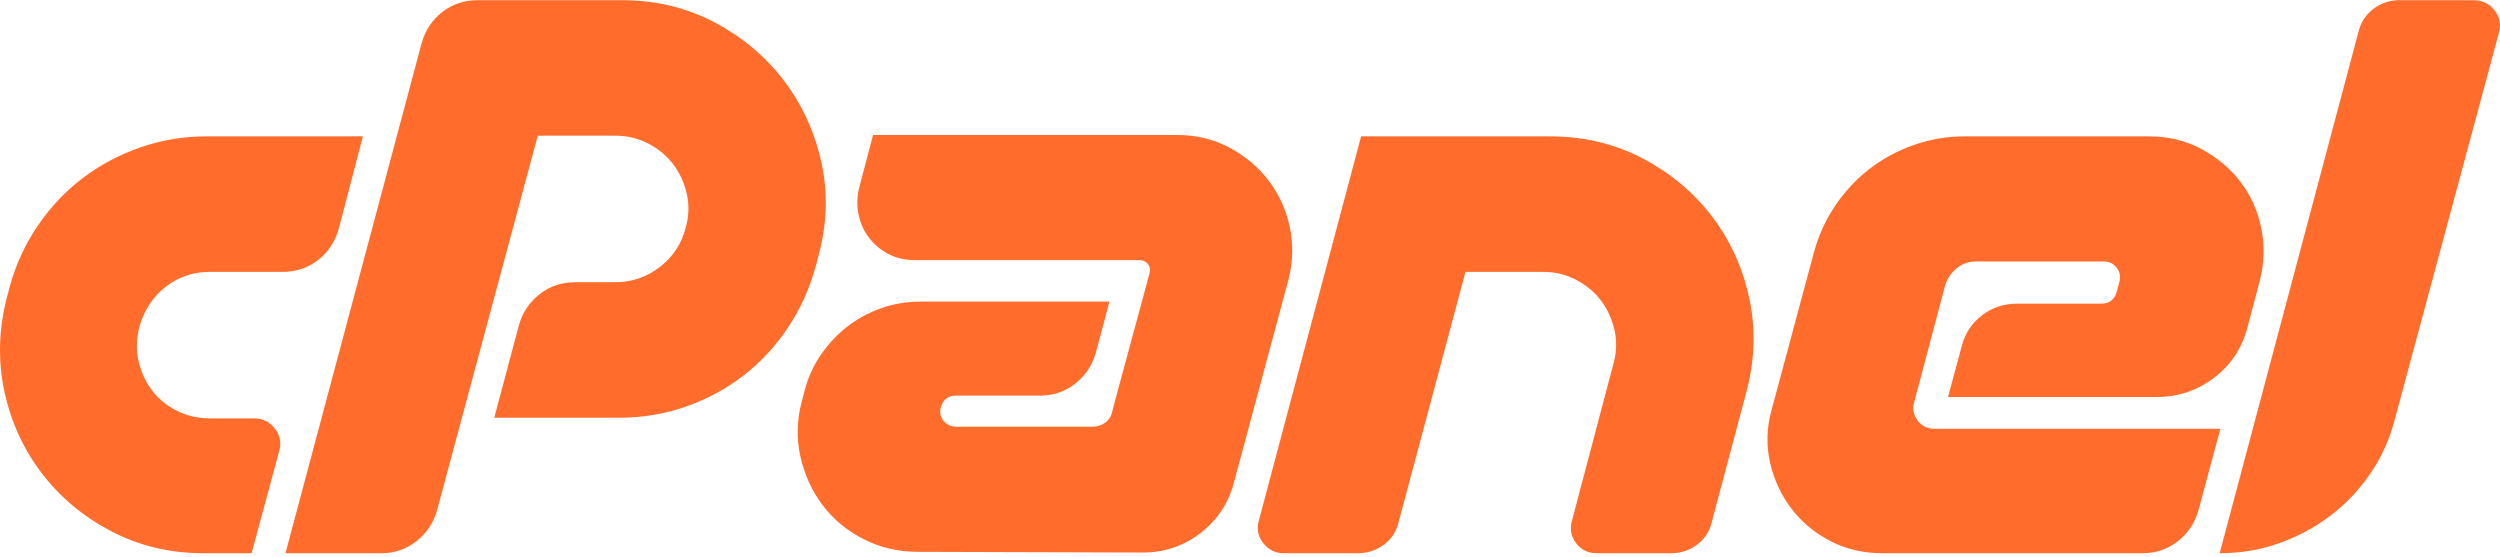
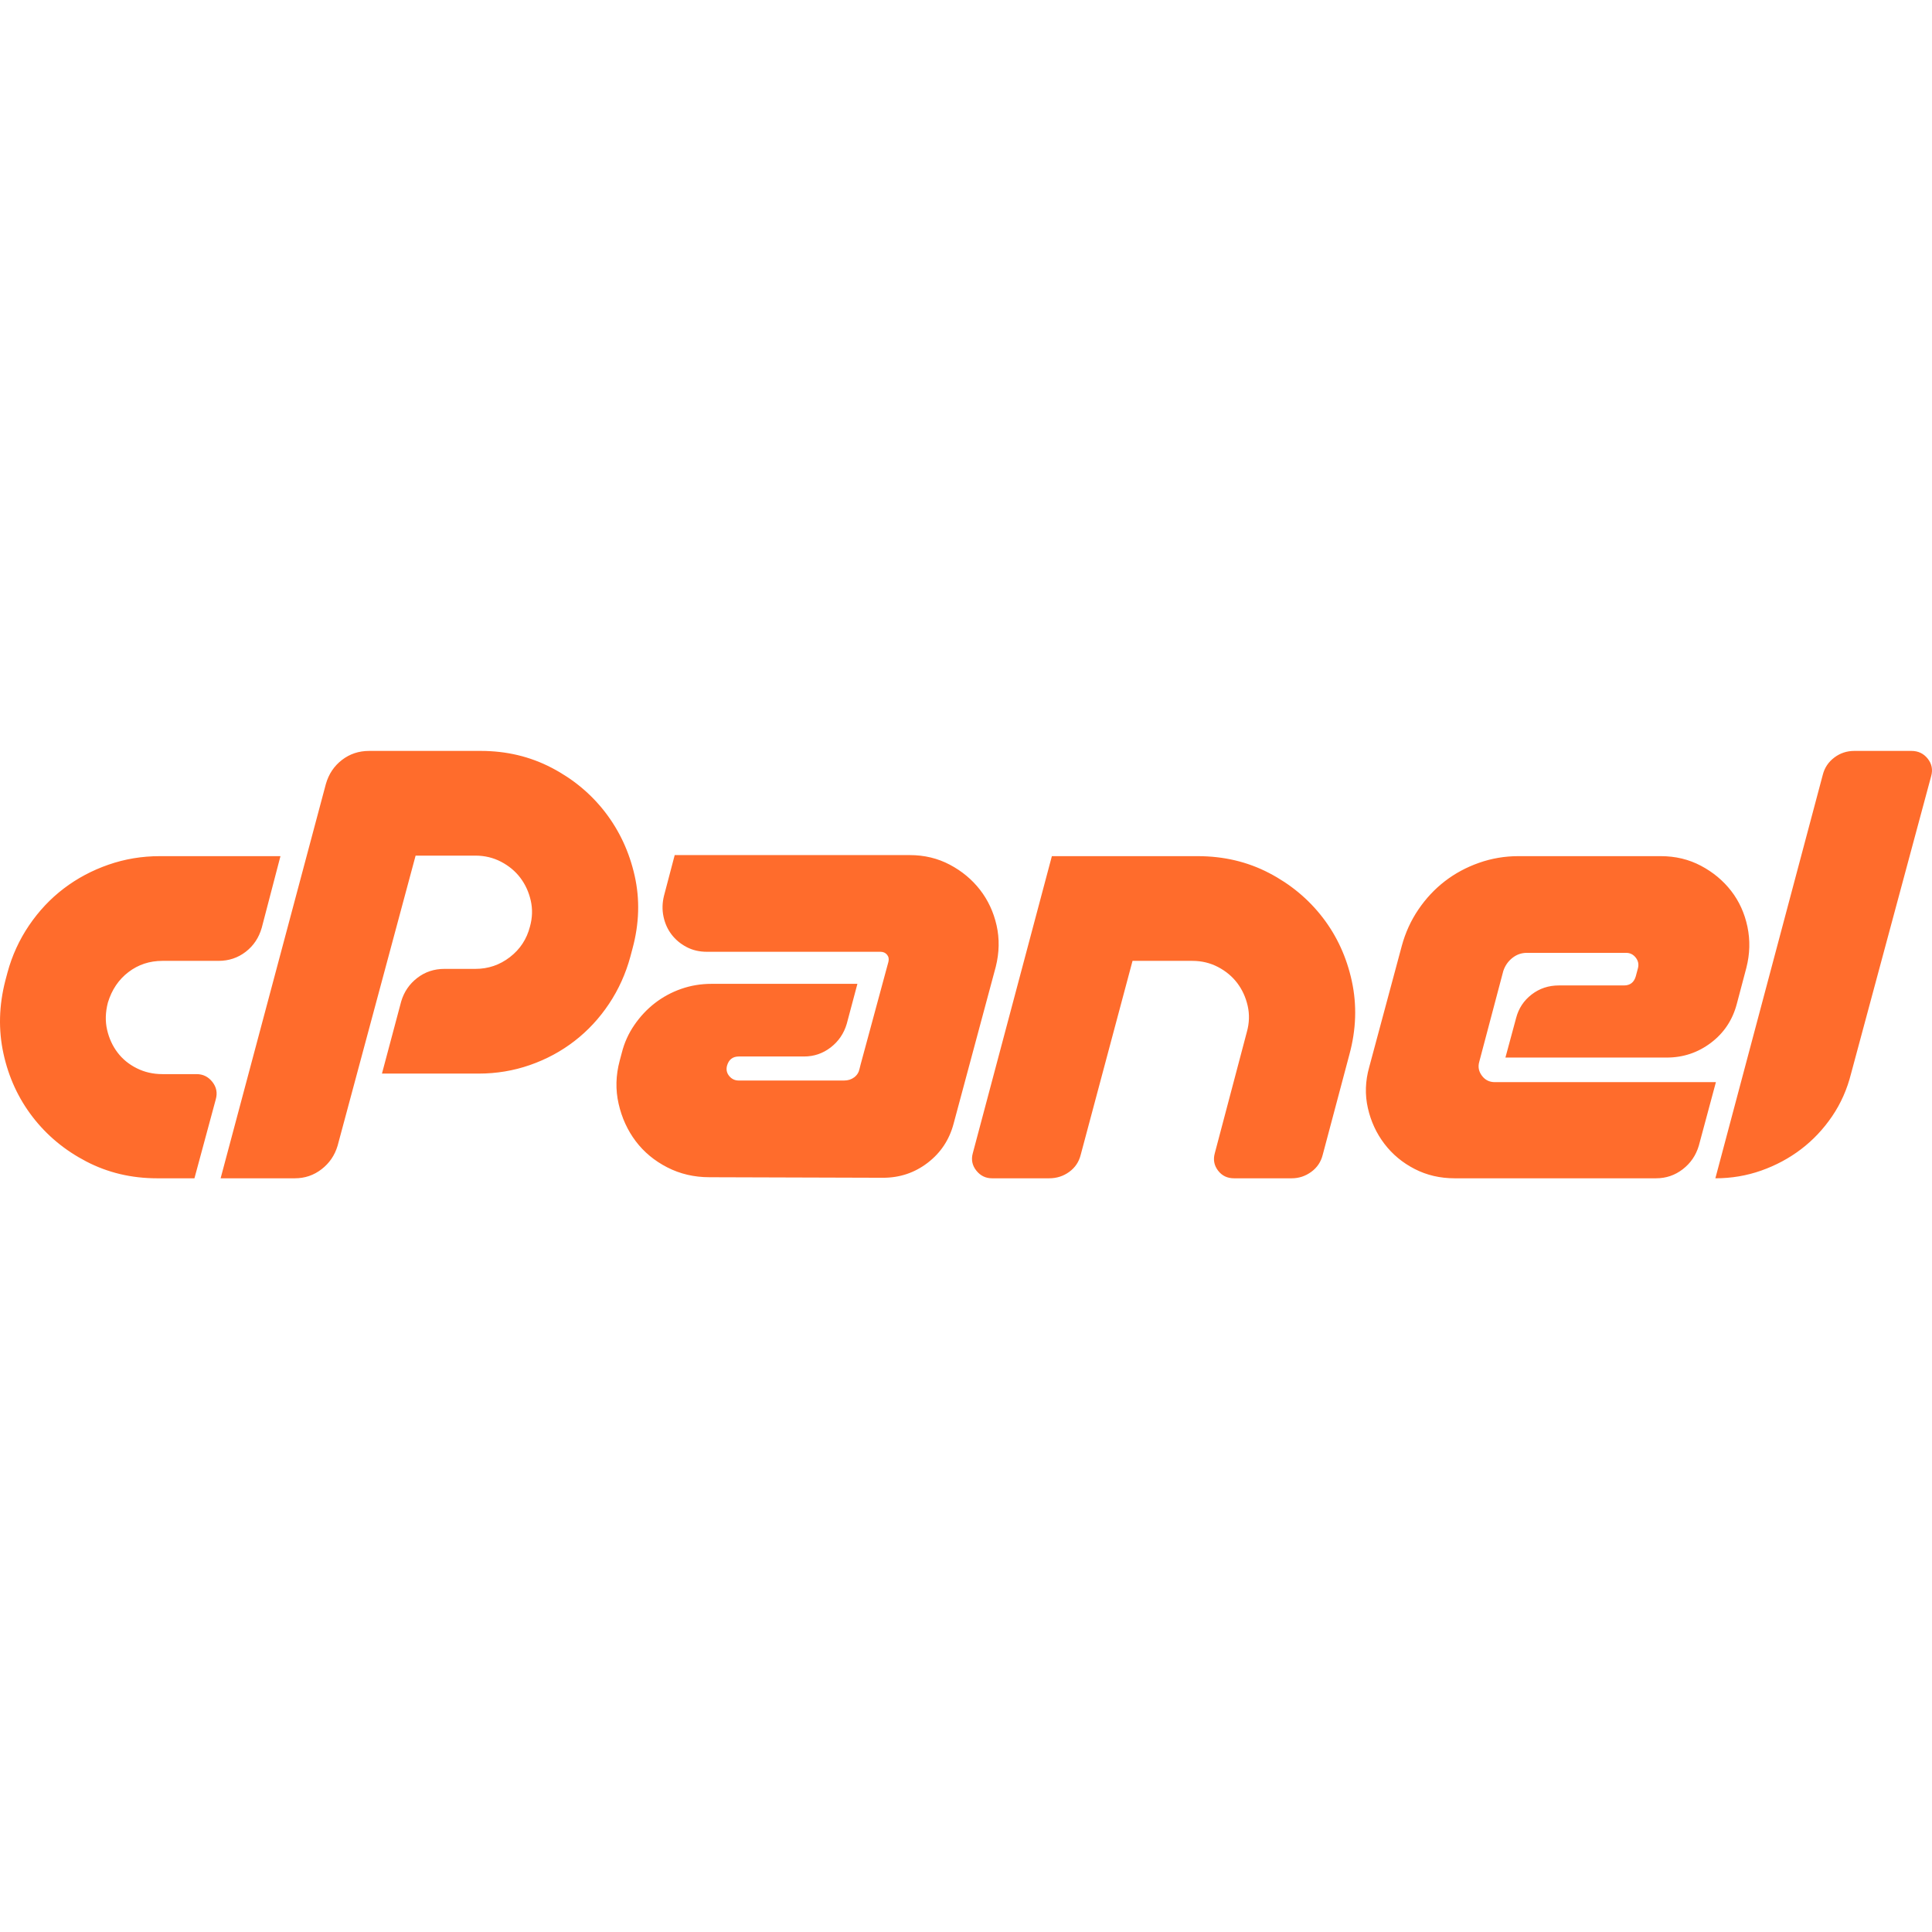
- <svg xmlns="http://www.w3.org/2000/svg" width="2500" height="557" viewBox="0 0 512 114" preserveAspectRatio="xMidYMid">
+ <svg xmlns="http://www.w3.org/2000/svg" width="2500" height="2500" viewBox="0 0 512 114" preserveAspectRatio="xMidYMid">
  <path d="M42.327 27.89h31.996l-4.955 18.971c-.757 2.644-2.173 4.768-4.247 6.371-2.077 1.607-4.484 2.408-7.22 2.408H43.035c-3.398 0-6.396.99-8.99 2.973-2.598 1.982-4.413 4.671-5.451 8.07-.661 2.548-.732 4.955-.212 7.22.518 2.265 1.438 4.272 2.76 6.016 1.321 1.748 3.02 3.14 5.098 4.178 2.074 1.04 4.34 1.556 6.795 1.556h9.06c1.7 0 3.091.686 4.177 2.053 1.084 1.37 1.392 2.902.92 4.601l-5.662 20.954h-9.91c-6.796 0-13.05-1.487-18.76-4.46-5.711-2.973-10.454-6.912-14.228-11.822C4.856 92.073 2.283 86.481.916 80.204c-1.369-6.277-1.203-12.719.496-19.327l.566-2.123a41.337 41.337 0 0 1 5.733-12.53c2.596-3.822 5.663-7.078 9.203-9.768 3.539-2.69 7.48-4.79 11.822-6.3 4.34-1.509 8.87-2.266 13.591-2.266zm16.139 85.37L86.356 8.779c.754-2.642 2.17-4.765 4.248-6.371C92.678.803 95.084 0 97.824 0h29.59c6.795 0 13.046 1.487 18.758 4.46 5.709 2.973 10.452 6.915 14.228 11.821 3.774 4.909 6.371 10.501 7.787 16.777 1.416 6.278 1.225 12.72-.567 19.325l-.565 2.124c-1.228 4.53-3.115 8.707-5.663 12.53-2.55 3.822-5.593 7.103-9.132 9.839-3.54 2.738-7.482 4.862-11.822 6.37-4.342 1.512-8.873 2.266-13.591 2.266h-25.625l5.096-19.113c.755-2.548 2.17-4.623 4.248-6.23 2.075-1.603 4.481-2.406 7.22-2.406h8.212c3.397 0 6.441-1.038 9.13-3.115 2.691-2.075 4.46-4.765 5.31-8.07.66-2.358.73-4.672.213-6.937-.52-2.265-1.44-4.27-2.762-6.017-1.322-1.745-3.021-3.16-5.096-4.247-2.077-1.084-4.342-1.628-6.795-1.628H110.14l-20.67 76.876c-.757 2.548-2.173 4.625-4.248 6.229-2.076 1.606-4.437 2.407-7.079 2.407H58.466zm176.543-55.78l.425-1.558c.188-.754.071-1.39-.354-1.91-.425-.518-1.015-.78-1.77-.78h-46.012c-1.982 0-3.776-.424-5.38-1.274-1.605-.85-2.926-1.958-3.963-3.327-1.04-1.366-1.748-2.948-2.124-4.743-.379-1.791-.332-3.632.14-5.521l2.832-10.76h62.294c3.87 0 7.409.85 10.618 2.549 3.208 1.698 5.876 3.917 8 6.654 2.124 2.738 3.585 5.875 4.388 9.414.801 3.54.73 7.199-.212 10.973L252.706 98.82c-1.132 4.248-3.421 7.694-6.866 10.335-3.446 2.644-7.386 3.965-11.822 3.965l-46.012-.142c-4.06 0-7.787-.872-11.184-2.62-3.399-1.744-6.183-4.056-8.354-6.936-2.171-2.878-3.68-6.182-4.53-9.91-.849-3.728-.754-7.527.283-11.398l.567-2.124c.659-2.64 1.77-5.096 3.326-7.361 1.558-2.266 3.374-4.2 5.451-5.805a24.65 24.65 0 0 1 6.937-3.752c2.549-.896 5.24-1.345 8.071-1.345h38.65l-2.832 10.619c-.756 2.548-2.172 4.625-4.248 6.229-2.076 1.606-4.436 2.406-7.078 2.406h-17.273c-1.605 0-2.643.804-3.114 2.408-.283 1.04-.095 1.96.566 2.76.66.803 1.509 1.203 2.548 1.203h27.89c1.039 0 1.935-.283 2.691-.849.754-.567 1.225-1.32 1.416-2.265l.283-1.133 6.937-25.625zm82.398-29.59c6.887 0 13.188 1.487 18.899 4.46 5.71 2.973 10.452 6.915 14.23 11.822 3.773 4.908 6.346 10.525 7.714 16.847 1.368 6.325 1.156 12.791-.636 19.396l-7.079 26.617c-.474 1.888-1.487 3.397-3.043 4.53-1.558 1.133-3.282 1.699-5.17 1.699h-15.289c-1.793 0-3.209-.683-4.247-2.053-1.04-1.367-1.323-2.903-.85-4.601l8.495-32.138c.66-2.358.73-4.672.212-6.937-.52-2.266-1.44-4.27-2.76-6.017-1.323-1.746-3.021-3.161-5.097-4.248-2.078-1.084-4.343-1.627-6.795-1.627h-15.857L286.4 107.032c-.472 1.888-1.486 3.397-3.043 4.53-1.558 1.133-3.328 1.699-5.31 1.699H262.9c-1.699 0-3.092-.683-4.176-2.053-1.084-1.367-1.392-2.903-.921-4.601l20.954-78.717h38.65zm83.386 26.97c-1.132.899-1.936 2.054-2.407 3.47l-6.37 24.067c-.378 1.323-.141 2.549.707 3.681.85 1.133 1.983 1.7 3.399 1.7h58.612l-4.53 16.847c-.757 2.548-2.173 4.625-4.248 6.229-2.077 1.606-4.438 2.407-7.079 2.407h-53.373c-3.872 0-7.411-.825-10.619-2.478-3.21-1.65-5.876-3.868-8-6.654-2.123-2.782-3.588-5.946-4.387-9.485-.802-3.54-.685-7.15.353-10.831l8.636-32.138c.943-3.49 2.406-6.7 4.389-9.627 1.982-2.924 4.319-5.426 7.008-7.503 2.69-2.076 5.709-3.703 9.06-4.885a31.12 31.12 0 0 1 10.407-1.77h37.8c3.87 0 7.41.85 10.618 2.549 3.208 1.699 5.877 3.918 8 6.654 2.124 2.738 3.561 5.9 4.317 9.485.755 3.588.66 7.22-.283 10.902l-2.548 9.627c-1.132 4.248-3.422 7.67-6.866 10.265-3.447 2.596-7.34 3.893-11.68 3.893h-42.756l2.832-10.477c.659-2.548 2.027-4.623 4.105-6.23 2.075-1.603 4.481-2.406 7.22-2.406h17.273c1.604 0 2.64-.801 3.114-2.407l.566-2.124c.284-1.037.093-1.982-.566-2.831-.662-.85-1.51-1.274-2.548-1.274h-26.333c-1.415 0-2.69.449-3.823 1.345zm53.797 58.4L483.046 6.37c.471-1.886 1.487-3.42 3.045-4.6C487.647.59 489.417 0 491.4 0h15.148c1.792 0 3.231.686 4.318 2.053 1.084 1.37 1.391 2.902.92 4.601L490.55 85.512c-1.04 4.155-2.715 7.928-5.026 11.326-2.314 3.398-5.05 6.3-8.212 8.707-3.163 2.407-6.678 4.296-10.547 5.663-3.871 1.37-7.928 2.053-12.175 2.053z" fill="#FF6C2C" />
</svg>
